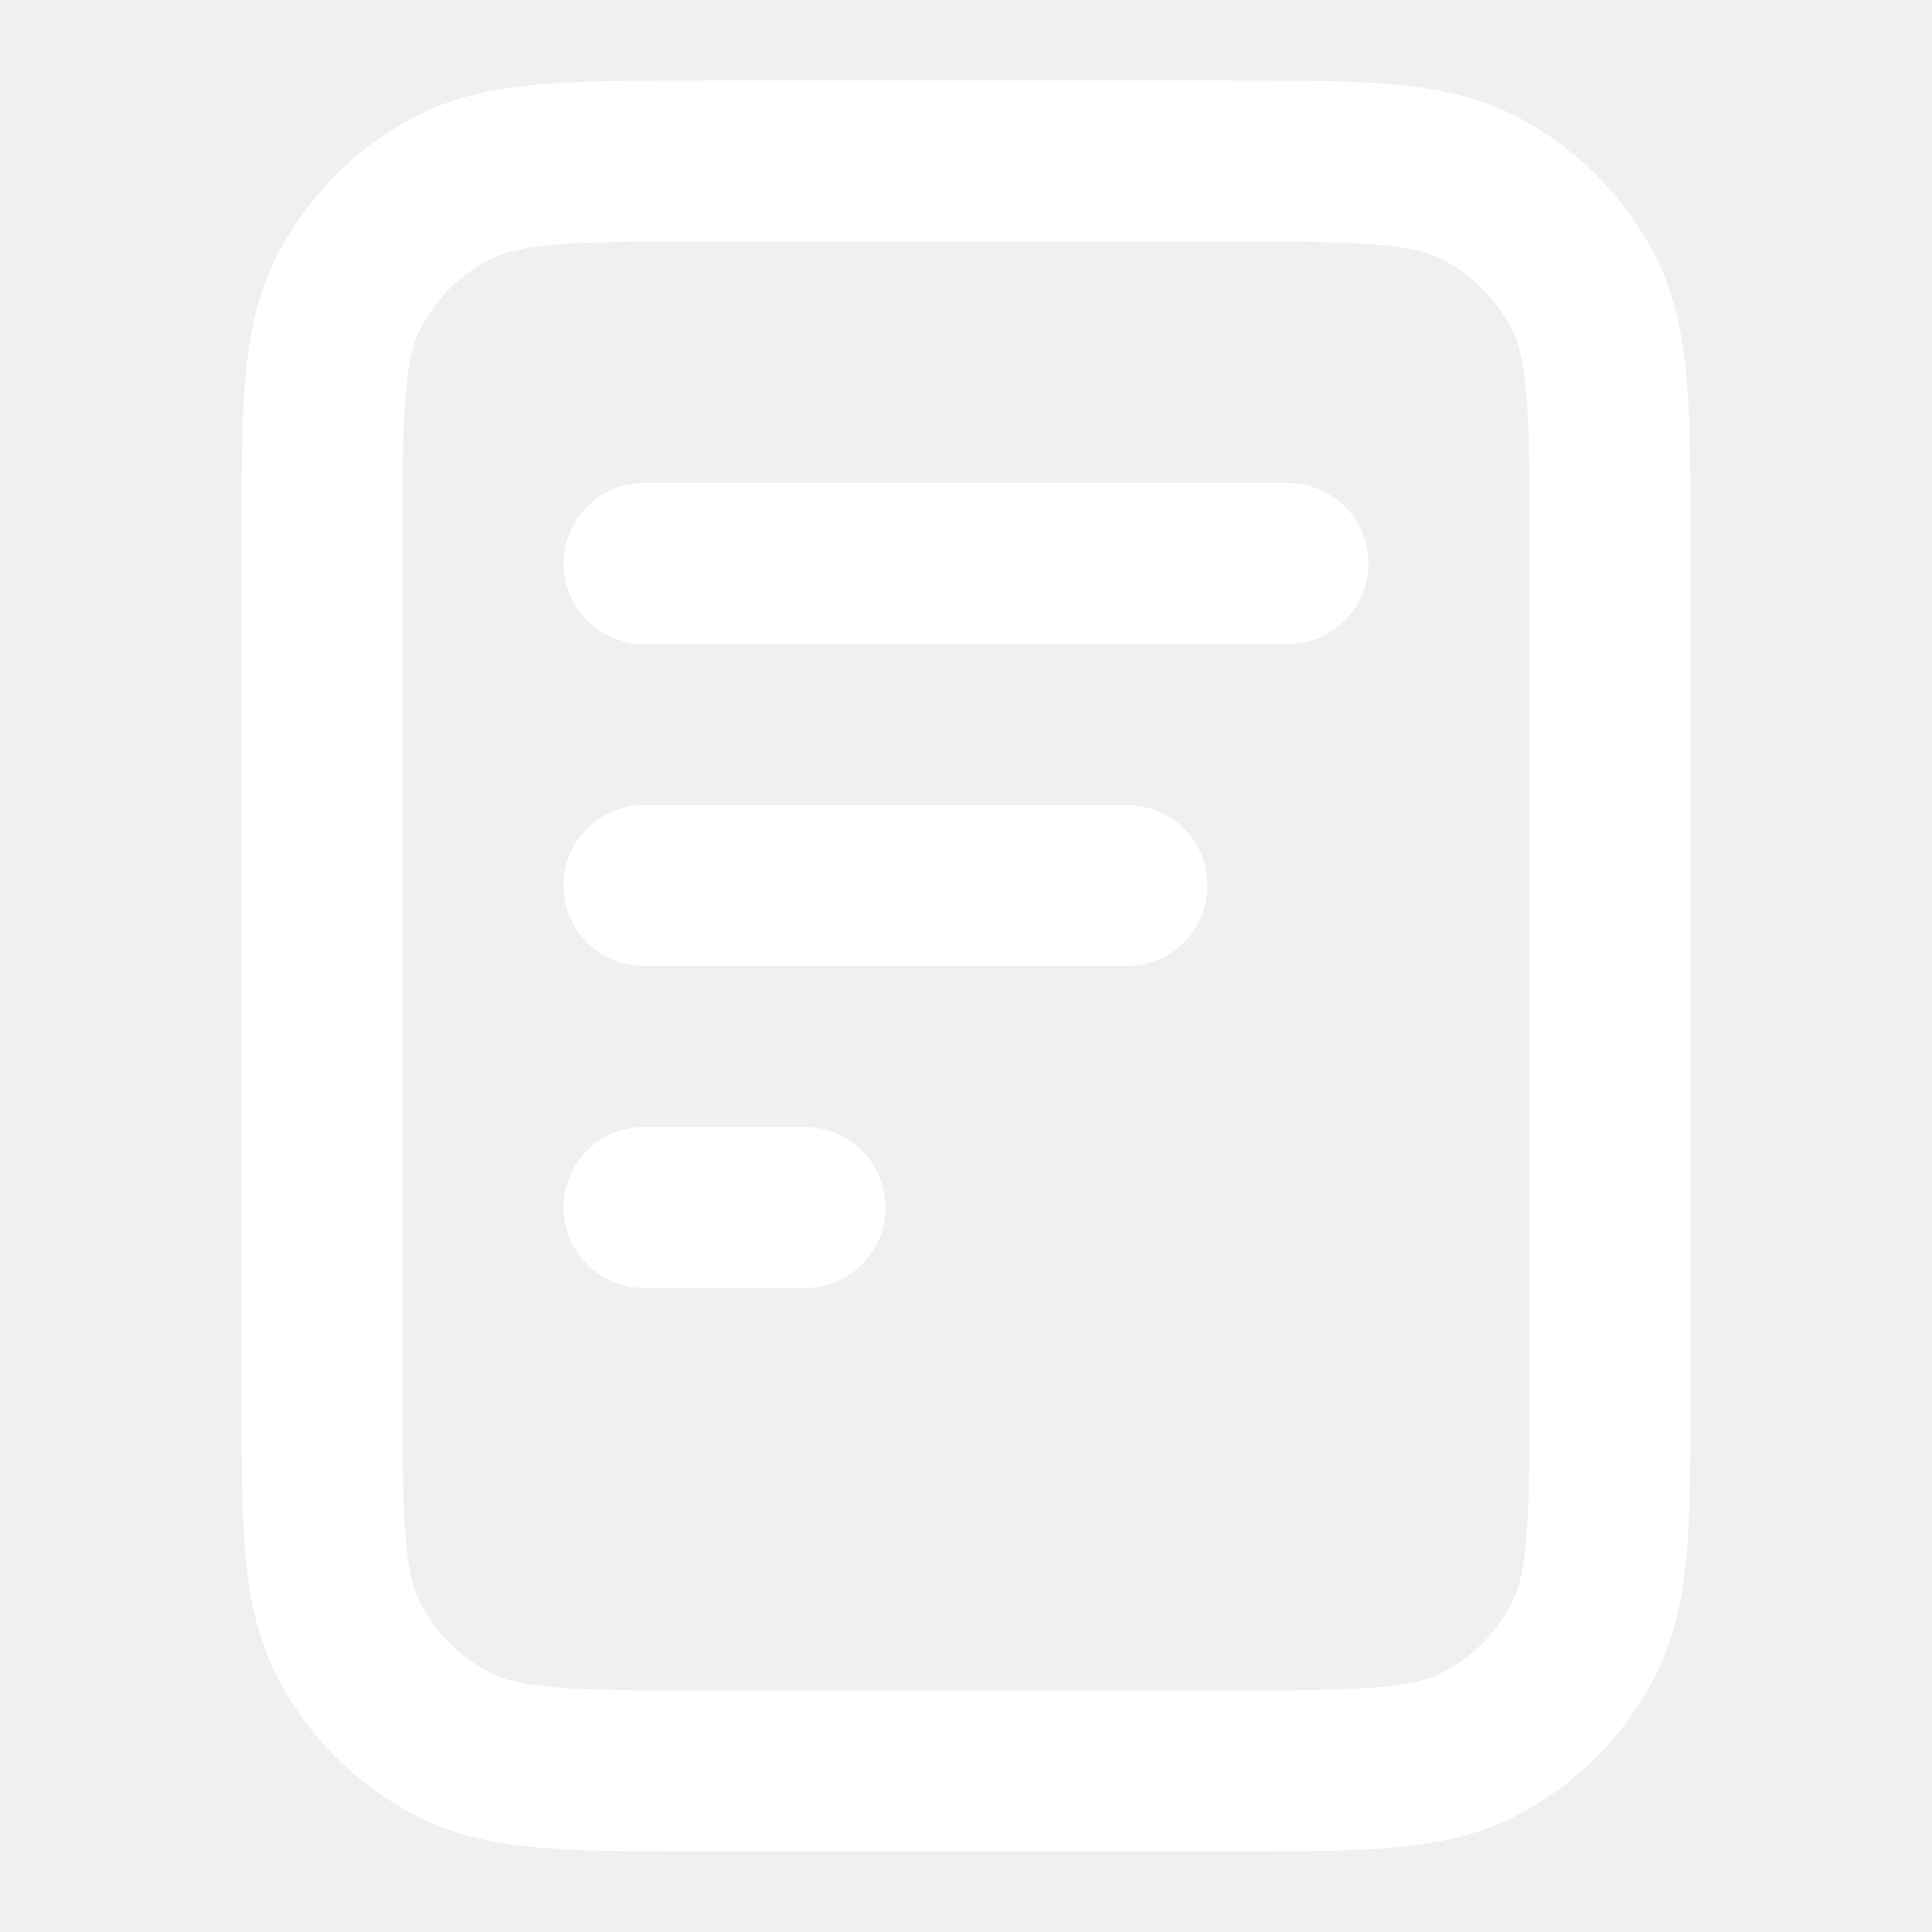
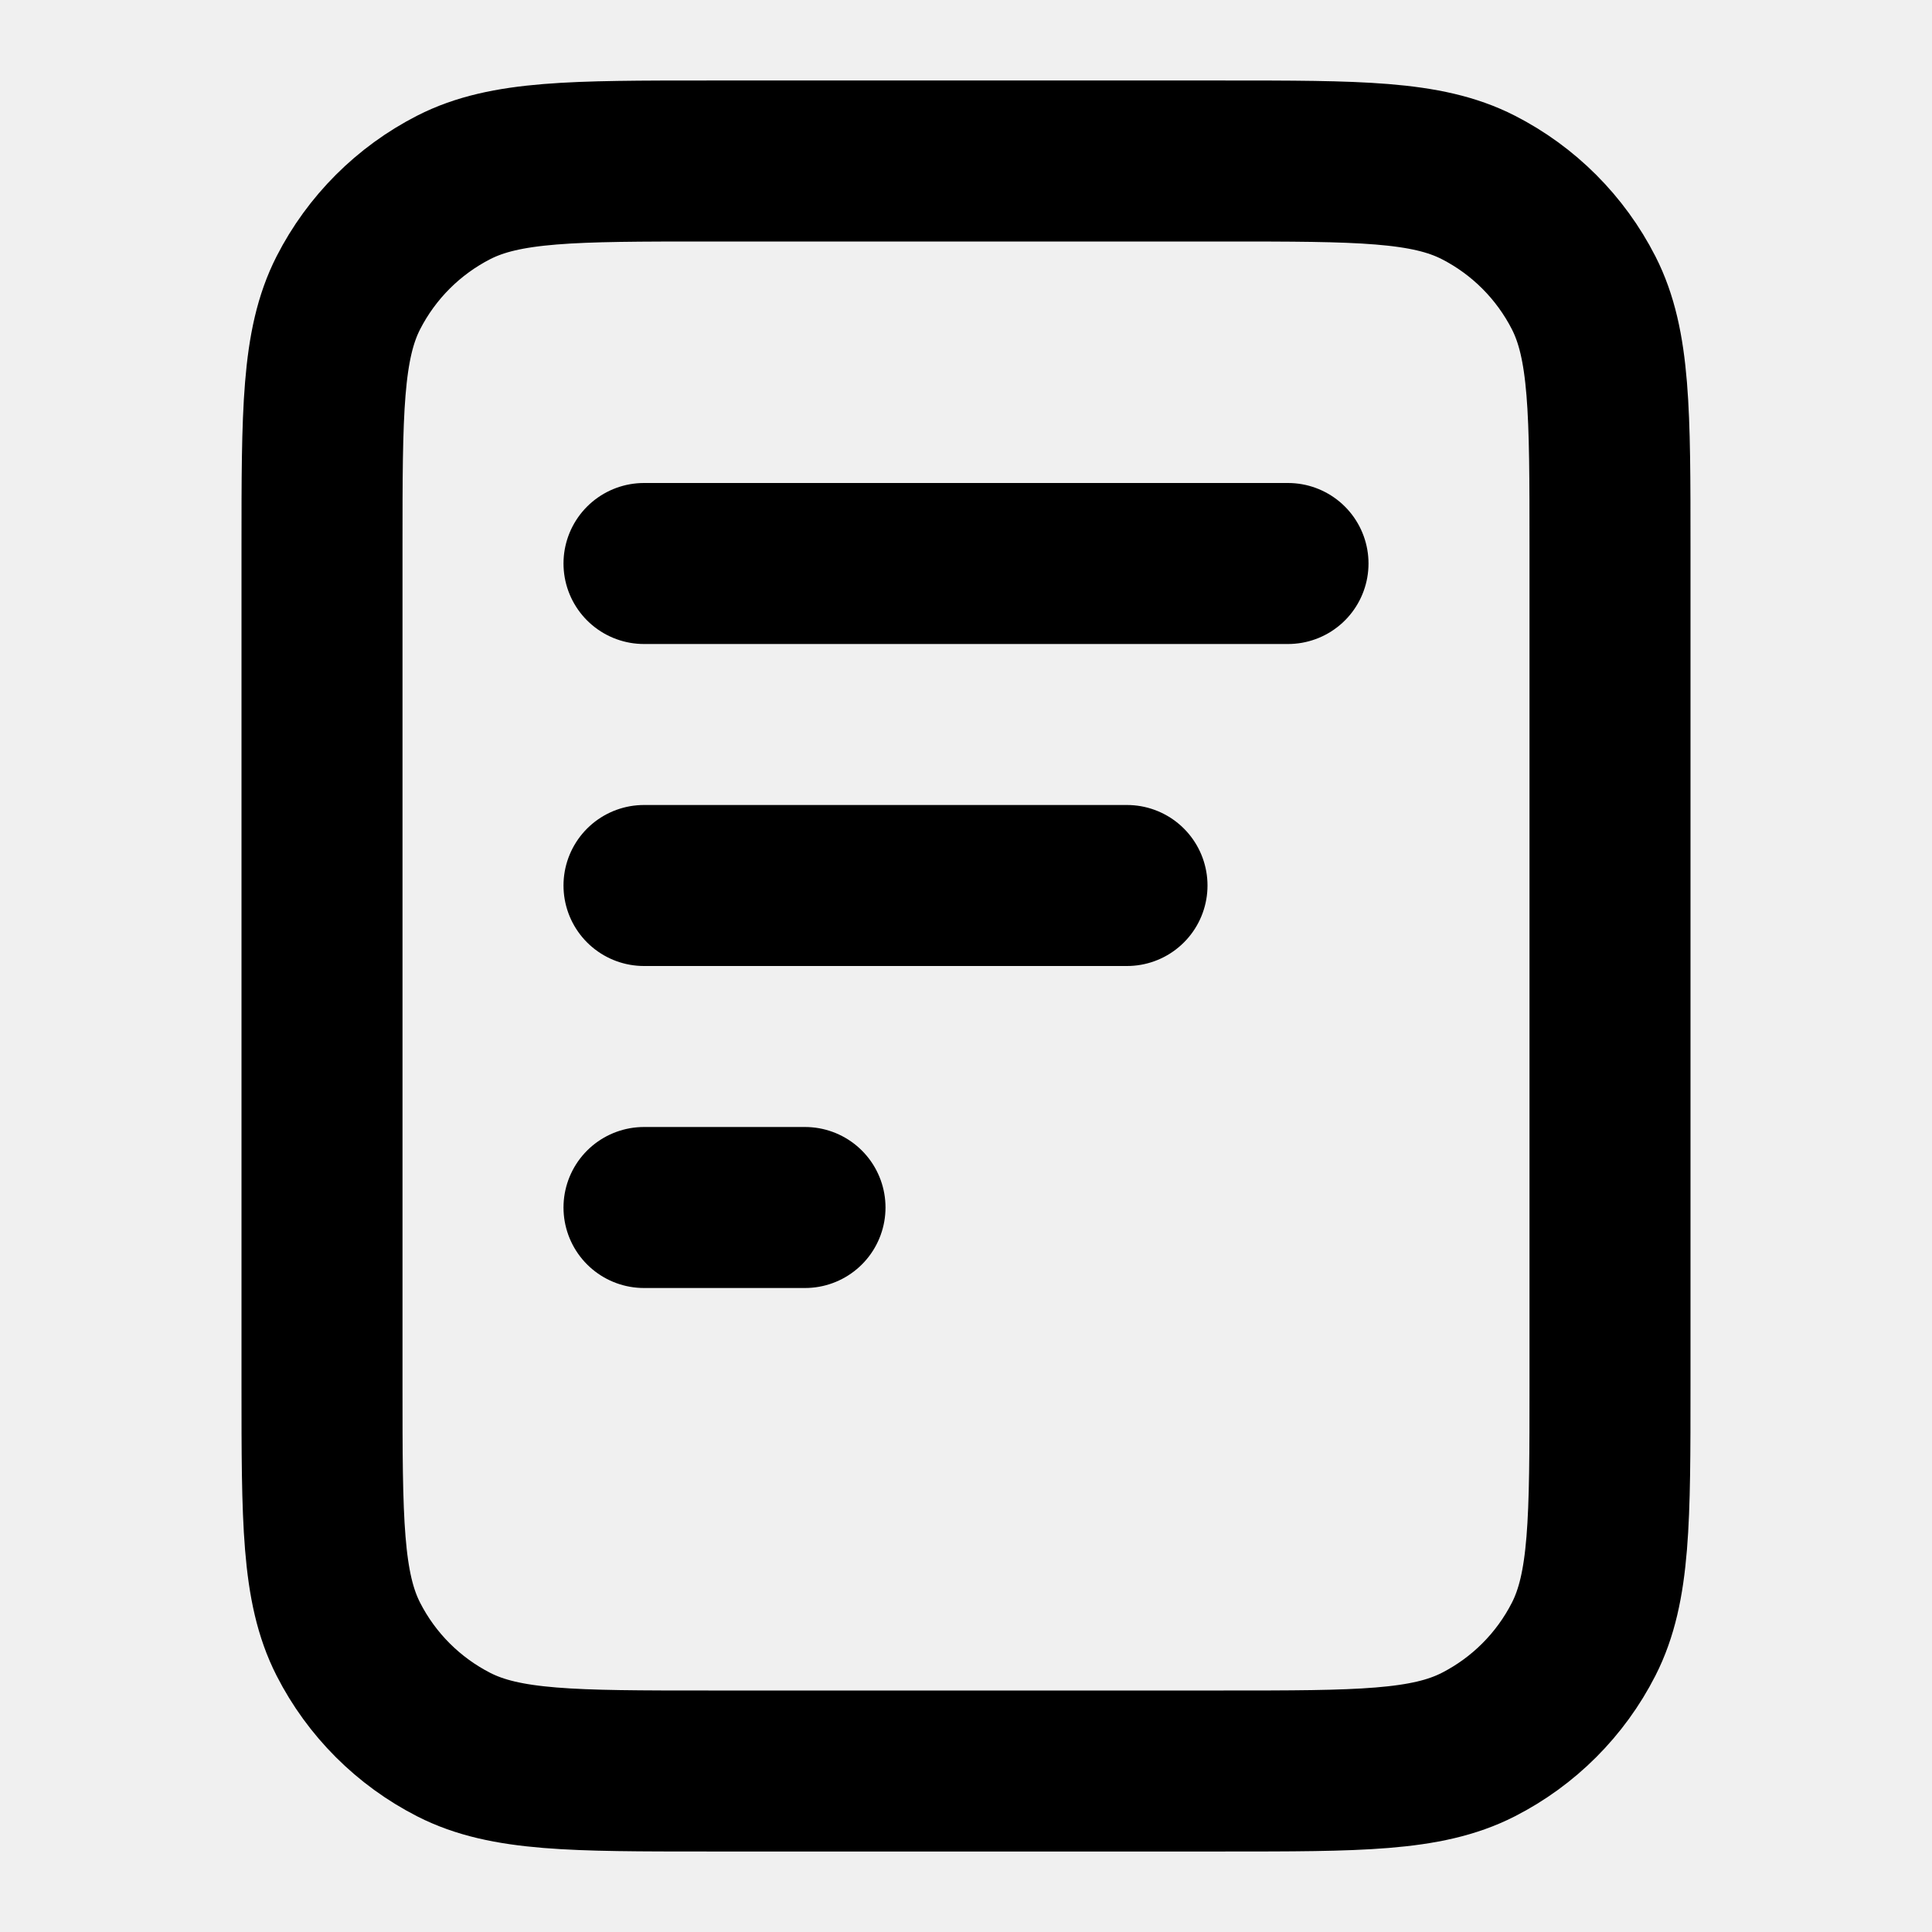
<svg xmlns="http://www.w3.org/2000/svg" viewBox="0 0 24 24" fill="none">
-   <path d="M14 11H8M10 15H8M16 7H8M20 6.8V17.2C20 18.88 20 19.72 19.673 20.362C19.385 20.927 18.927 21.385 18.362 21.673C17.72 22 16.88 22 15.2 22H8.8C7.12 22 6.28 22 5.638 21.673C5.074 21.385 4.615 20.927 4.327 20.362C4 19.72 4 18.88 4 17.2V6.8C4 5.12 4 4.28 4.327 3.638C4.615 3.074 5.074 2.615 5.638 2.327C6.28 2 7.12 2 8.8 2H15.2C16.88 2 17.72 2 18.362 2.327C18.927 2.615 19.385 3.074 19.673 3.638C20 4.28 20 5.12 20 6.8Z" stroke="white" stroke-width="2" stroke-linecap="round" stroke-linejoin="round" />
+   <path d="M14 11H8M10 15H8M16 7H8M20 6.8V17.2C20 18.88 20 19.72 19.673 20.362C19.385 20.927 18.927 21.385 18.362 21.673C17.72 22 16.88 22 15.2 22H8.8C7.12 22 6.28 22 5.638 21.673C5.074 21.385 4.615 20.927 4.327 20.362C4 19.72 4 18.88 4 17.2V6.8C4 5.12 4 4.28 4.327 3.638C4.615 3.074 5.074 2.615 5.638 2.327C6.28 2 7.12 2 8.8 2H15.2C16.88 2 17.72 2 18.362 2.327C18.927 2.615 19.385 3.074 19.673 3.638C20 4.28 20 5.12 20 6.8Z" stroke="currentColor" stroke-width="2" stroke-linecap="round" stroke-linejoin="round" />
</svg>
